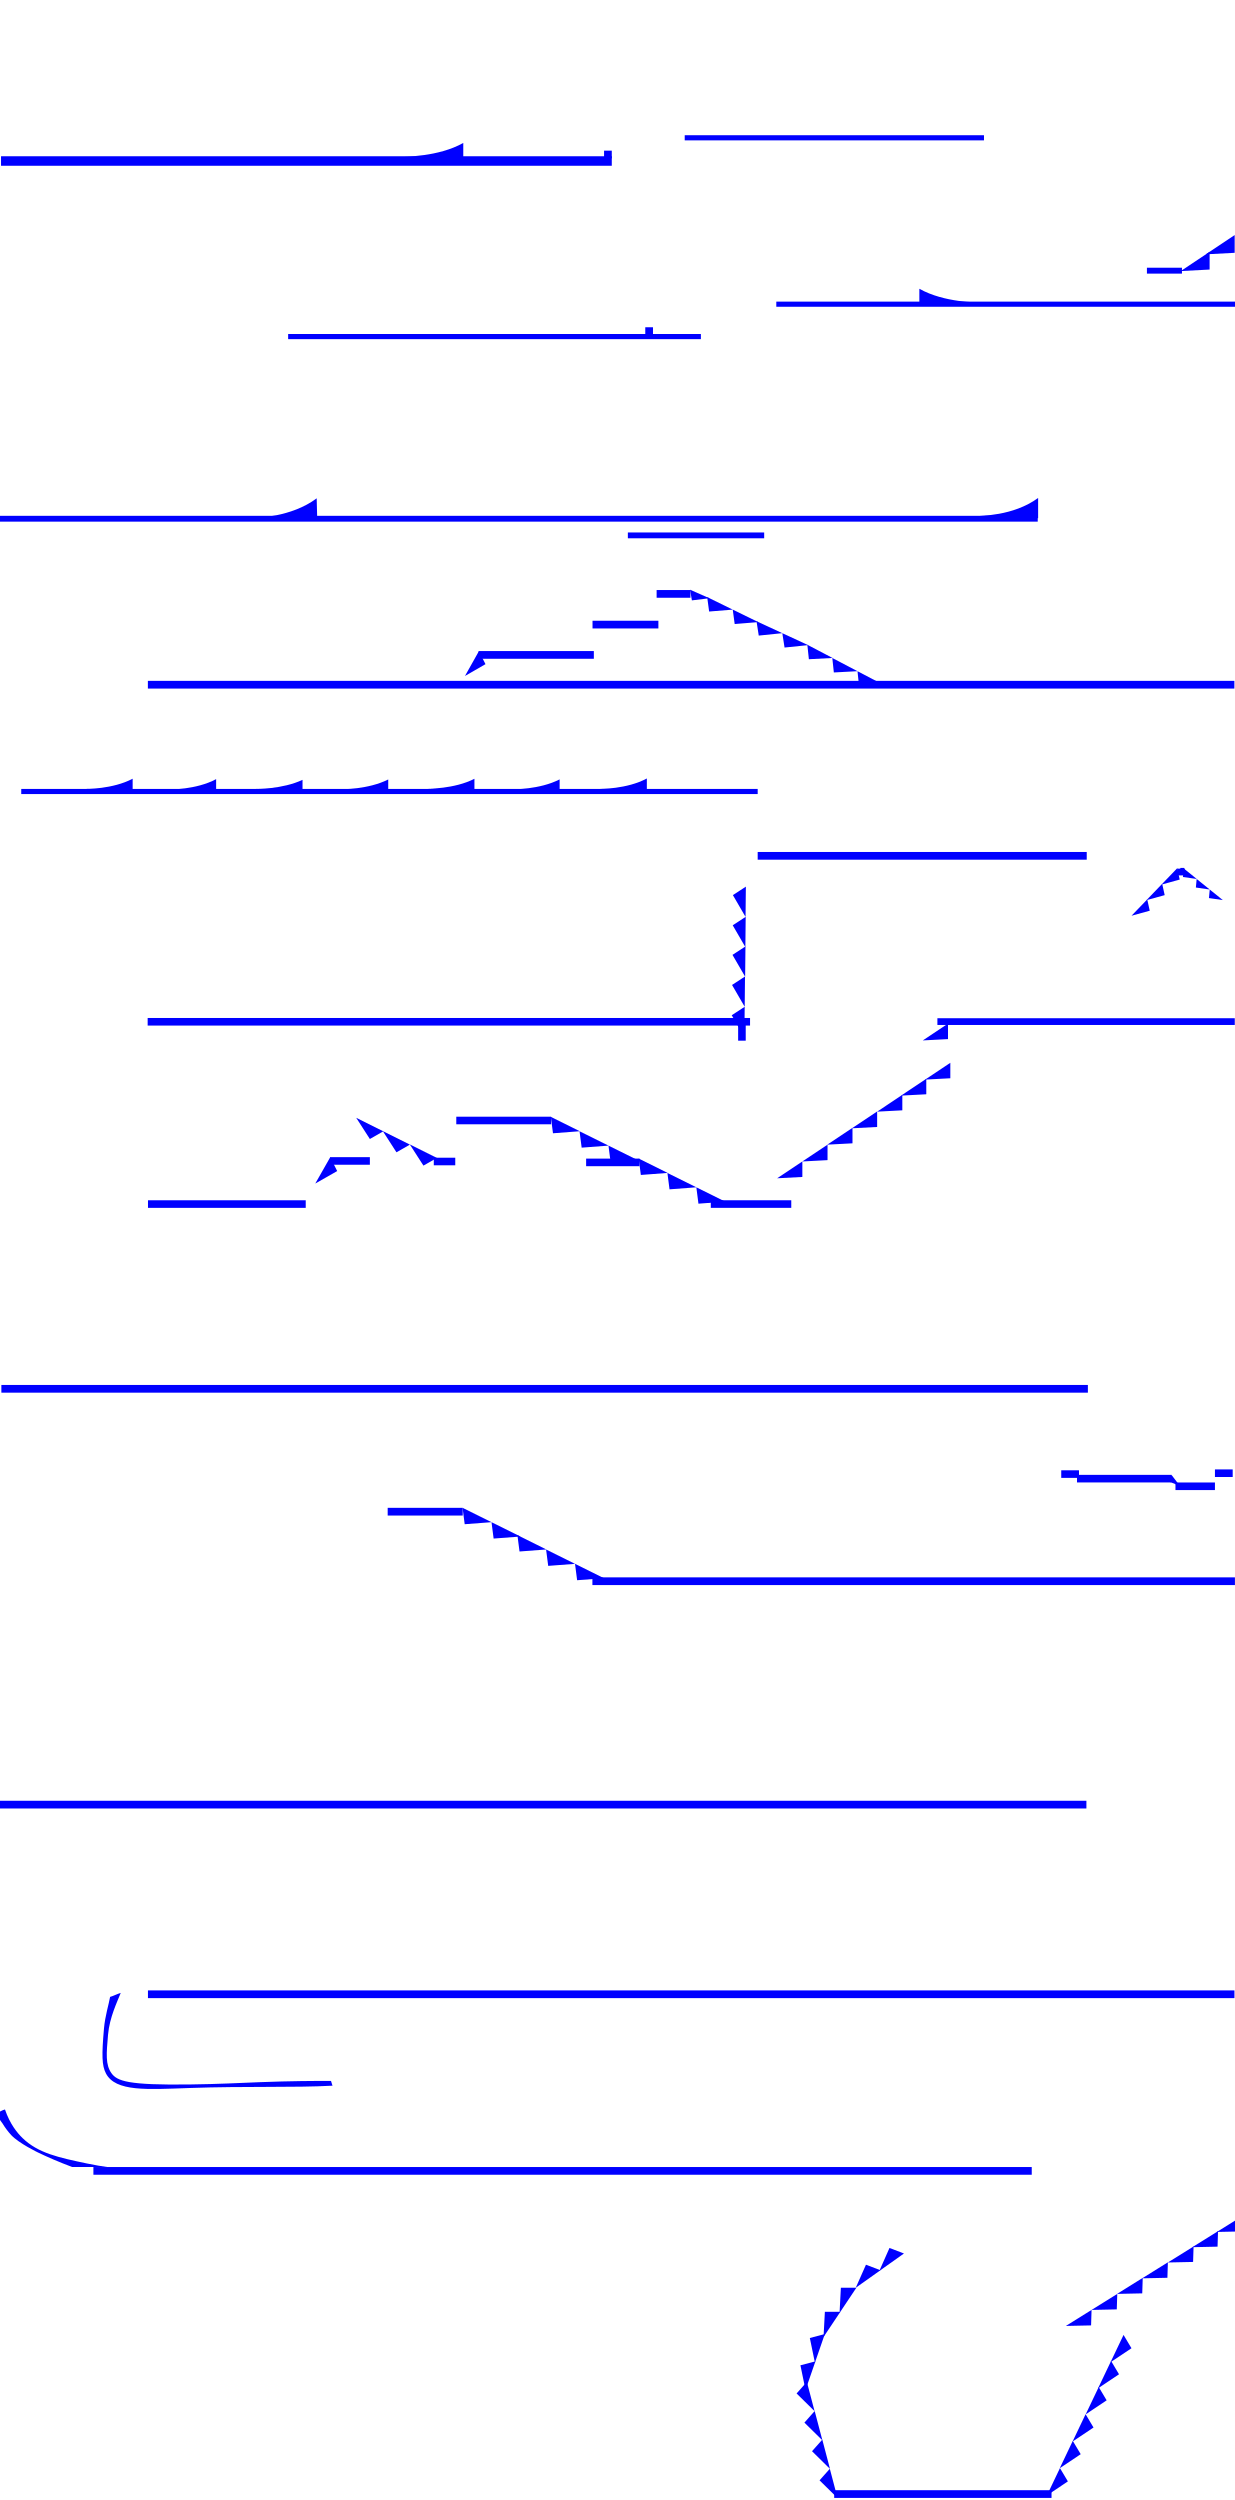
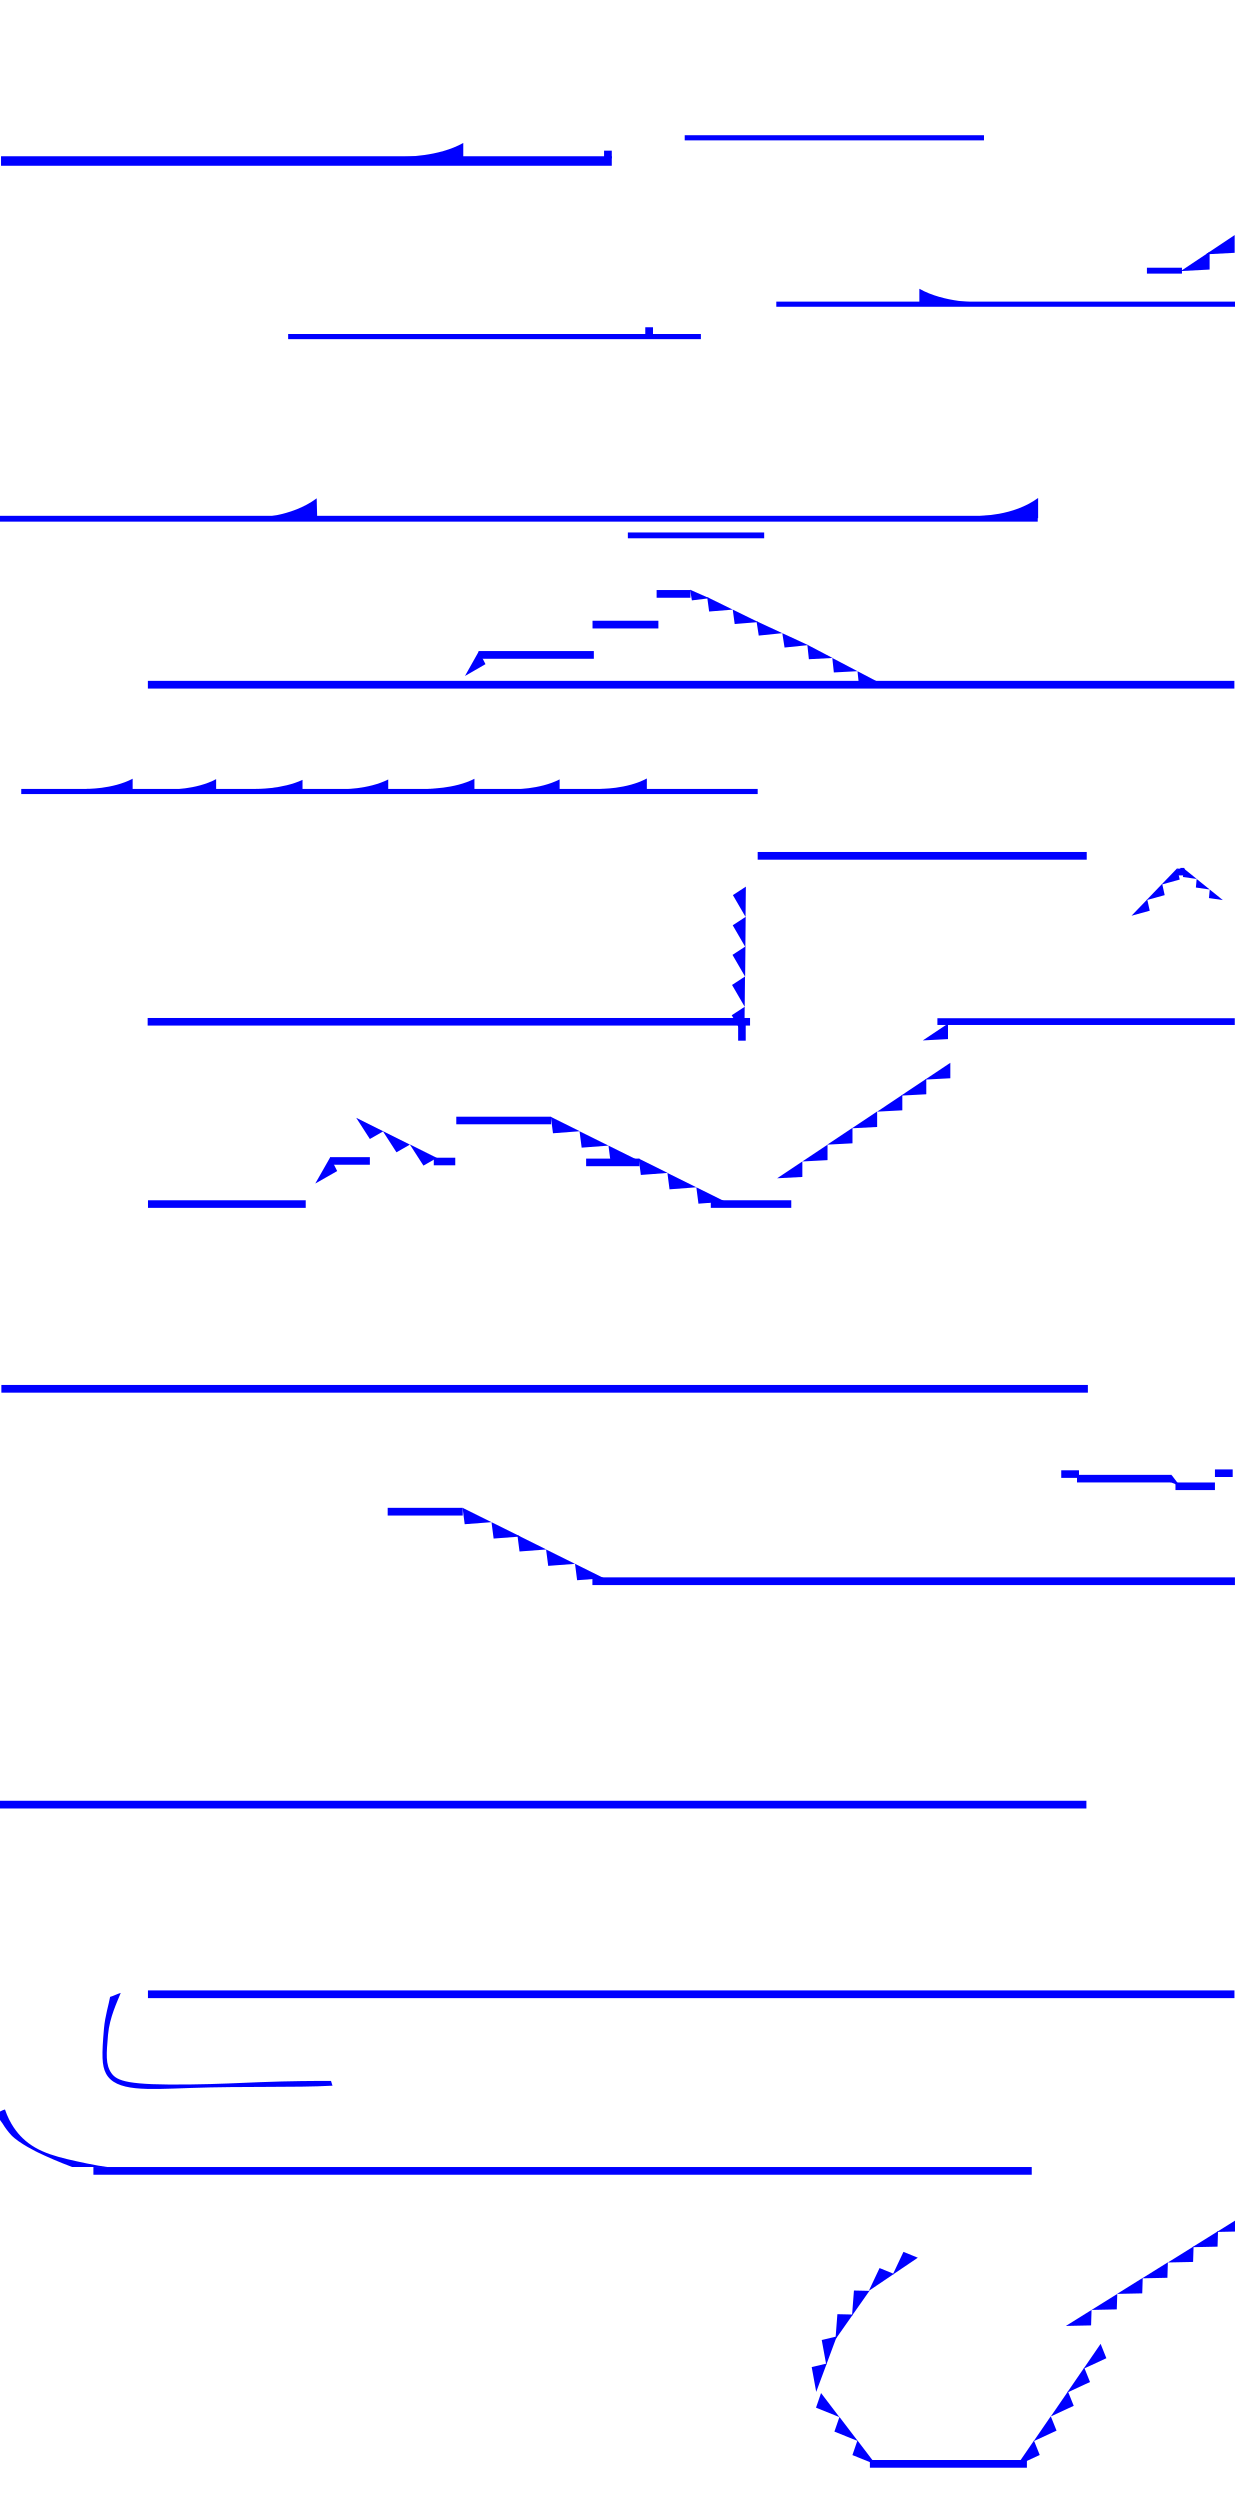
<svg xmlns="http://www.w3.org/2000/svg" viewBox="0 0 3840 7777.234">
  <defs>
    <style>.cls-1{fill:blue;}</style>
  </defs>
  <g id="Layer_4" data-name="Layer 4">
    <rect class="cls-1" x="2130.085" y="420.681" width="931" height="16" />
    <rect class="cls-1" x="2357.075" y="2650.404" width="1023.627" height="24" />
    <rect class="cls-1" x="4.277" y="4308.447" width="3380" height="24" />
    <rect class="cls-1" x="-0.319" y="5601.995" width="3380" height="24" />
    <rect class="cls-1" x="460.255" y="6191.952" width="3380" height="24" />
    <rect class="cls-1" x="2916.149" y="3167.596" width="925.106" height="21" />
    <rect class="cls-1" x="3661.909" y="2702.3" width="24.046" height="21" />
    <rect class="cls-1" x="3671.933" y="2699.989" width="11.945" height="3.48" />
    <rect class="cls-1" x="2415" y="938.319" width="1429" height="16" />
    <path class="cls-1" d="M3044,940.581s-106,1.691-184-42.262V946.5Z" />
    <rect class="cls-1" x="3.191" y="486.098" width="1900" height="29.583" />
    <path class="cls-1" d="M1257.191,486.943s106,1.69,184-42.262v48.178Z" />
    <rect class="cls-1" x="1879.191" y="468.681" width="24" height="24" />
    <rect class="cls-1" x="896.383" y="1039.064" width="1284" height="16" />
    <rect class="cls-1" x="2007.383" y="1018.064" width="24" height="24" />
    <rect class="cls-1" x="66.089" y="2454.284" width="2290.987" height="15.966" />
    <path class="cls-1" d="M265.748,2454.3s84.621,1.273,146.889-31.82v36.274Z" />
    <path class="cls-1" d="M525.47,2456.033s84.62,1.289,146.888-32.244v36.757Z" />
    <path class="cls-1" d="M794.225,2454.436s84.621,1.137,146.889-28.451v32.433Z" />
    <path class="cls-1" d="M1060.85,2455.285s84.621,1.218,146.889-30.472v34.737Z" />
    <path class="cls-1" d="M1329.014,2453.607s84.621,1.236,146.889-30.926v35.255Z" />
    <path class="cls-1" d="M1594.063,2455.48s84.621,1.236,146.889-30.926v35.255Z" />
    <path class="cls-1" d="M1865.38,2454.123s84.62,1.3,146.889-32.4v36.934Z" />
    <path class="cls-1" d="M795.3,1610.553s110.257-.58,189.882-60.345l1.607,63.253Z" />
    <rect class="cls-1" x="-0.974" y="1604.661" width="3229.239" height="18.106" />
    <rect class="cls-1" x="1953.197" y="1656.462" width="424.074" height="18.106" />
    <path class="cls-1" d="M3045.482,1604.343s106,2.21,184-55.246v62.98Z" />
    <rect class="cls-1" x="460.021" y="2118.085" width="3380" height="24" />
    <path class="cls-1" d="M2589.9,2046.864s-23.278-12.229-78.347-41.1l4.767,45Z" />
    <path class="cls-1" d="M2667.567,2088.036s-23.277-12.228-78.346-41.1l4.766,45Z" />
    <path class="cls-1" d="M2745.914,2129.137s-23.277-12.229-78.347-41.1l4.767,45Z" />
    <path class="cls-1" d="M2433.685,1969.729s-23.85-11.07-80.272-37.2l6.972,44.709Z" />
    <path class="cls-1" d="M2513.957,2006.929s-23.85-11.07-80.272-37.2l6.972,44.709Z" />
    <path class="cls-1" d="M2279.481,1896.425s-23.615-11.564-79.48-38.864l6.04,44.845Z" />
    <path class="cls-1" d="M2206.914,1861.086s-17.912-7.912-60.285-26.585l5.811,33.193Z" />
    <path class="cls-1" d="M2358.961,1935.288s-23.614-11.564-79.48-38.863l6.04,44.844Z" />
    <rect class="cls-1" x="2042.692" y="1835.551" width="105.166" height="24" />
    <rect class="cls-1" x="1843.294" y="1931.055" width="204.873" height="24" />
    <rect class="cls-1" x="1489.133" y="2025.37" width="358.243" height="24" />
    <path class="cls-1" d="M1446.455,2102.919s12.863-22.933,43.324-77.14l20.509,40.335Z" />
    <path class="cls-1" d="M2728.692,3458.22s23.275-15.558,78.344-52.3v48.178Z" />
    <path class="cls-1" d="M2803.234,3408.309s23.275-15.559,78.344-52.305v48.179Z" />
    <path class="cls-1" d="M2878.012,3358.509s23.275-15.558,78.344-52.3v48.178Z" />
    <path class="cls-1" d="M2650.347,3509.992s23.275-15.558,78.345-52.3v48.178Z" />
    <path class="cls-1" d="M2573.646,3560.885s23.275-15.559,78.345-52.305v48.179Z" />
    <path class="cls-1" d="M2496.029,3613.189s23.275-15.558,78.345-52.3v48.178Z" />
    <path class="cls-1" d="M2417.685,3665.494s23.275-15.559,78.344-52.305v48.179Z" />
    <rect class="cls-1" x="2211.222" y="3733.894" width="250.331" height="23.596" />
    <path class="cls-1" d="M2077.009,3648.833s-26.737-13.282-89.989-44.639l6.568,50.955Z" />
    <path class="cls-1" d="M2166.228,3693.57s-26.737-13.282-89.989-44.638l6.568,50.955Z" />
    <path class="cls-1" d="M2256.217,3738.209s-26.737-13.282-89.989-44.639l6.568,50.955Z" />
    <path class="cls-1" d="M1803.69,3519.164s-26.737-13.282-89.989-44.639l6.568,50.955Z" />
    <path class="cls-1" d="M1892.909,3563.9s-26.737-13.282-89.989-44.638l6.568,50.954Z" />
    <path class="cls-1" d="M1982.9,3608.54s-26.737-13.282-89.989-44.639l6.568,50.955Z" />
    <rect class="cls-1" x="1823.39" y="3604.316" width="166.027" height="23.596" />
    <rect class="cls-1" x="1419.455" y="3473.945" width="295.002" height="23.596" />
    <rect class="cls-1" x="460.362" y="3733.941" width="490.723" height="23.596" />
    <rect class="cls-1" x="1026.754" y="3599.796" width="123.861" height="23.596" />
    <rect class="cls-1" x="1349.472" y="3601.524" width="66.804" height="23.596" />
    <path class="cls-1" d="M1274.8,3560.12s25.058,12.485,84.291,42.056l-41.827,23.911Z" />
    <path class="cls-1" d="M1190.872,3518.7s25.059,12.484,84.291,42.056l-41.826,23.911Z" />
    <path class="cls-1" d="M1108.141,3477.352s25.059,12.485,84.291,42.056l-41.826,23.911Z" />
    <path class="cls-1" d="M980.767,3681.894s13.821-24.347,46.551-81.894l21.615,43.058Z" />
    <rect class="cls-1" x="3779.555" y="4571.205" width="55.206" height="23.596" />
    <rect class="cls-1" x="3301.42" y="4573.937" width="55.206" height="23.596" />
    <rect class="cls-1" x="3656.761" y="4611.866" width="122.794" height="23.596" />
    <rect class="cls-1" x="3350.451" y="4588.121" width="293.849" height="23.596" />
    <path class="cls-1" d="M3670.784,4622.817s-7.885-10.365-26.551-34.861l-7.289,21.194Z" />
    <rect class="cls-1" x="290.574" y="6741.399" width="2919.064" height="24" />
    <path class="cls-1" d="M1034.319,6488.383c-120.69,6.459-270.253,1.069-444.255,7.149-132.917,4.644-230.415,12.07-260.426-45.192-12.949-24.708-13.4-57.4-6.127-140.329,3.364-38.375,15.133-75.422,18.969-97.835,12.255-3.631,20.86-8.843,33.116-12.474-10.767,27.455-34.763,75.969-39.48,129.9-5.2,59.5-8.131,92.975,10.118,119.2,17.789,25.567,51.477,38.177,243.975,35.763,89.592-1.124,156.622-4.787,218.663-7.167,94.6-3.628,171.419-4.033,220.851-3.83Z" />
    <path class="cls-1" d="M34.745,6641.907a231.623,231.623,0,0,1-27.032-36.252v0c-9.23-11.806-16.362-23.325-14.443-34.532,12.255-3.631,9.913-5.167,22.169-8.8,15.528,45.618,38.363,73.111,54.541,88.81,48.742,47.3,112.5,60.717,200.34,79.207,26.186,5.512,48.188,8.943,63.545,11.059H224.709c-43.066-16.081-78.776-31.96-106.1-45.024C118.61,6696.375,58.936,6667.843,34.745,6641.907Z" />
    <path class="cls-1" d="M2870.778,3236.642s23.275-15.559,78.344-52.3v48.179Z" />
    <rect class="cls-1" x="3567.959" y="832.862" width="108.992" height="18.35" />
    <path class="cls-1" d="M3751.173,791.179s26.665-17.825,89.758-59.924v55.2Z" />
    <path class="cls-1" d="M3673.211,843.264s26.666-17.825,89.758-59.924v55.2Z" />
    <path class="cls-1" d="M3520.039,2848.755s14.527-15.12,48.91-50.844l7.737,35.243Z" />
    <path class="cls-1" d="M3566.551,2800.272s14.527-15.119,48.91-50.843l7.738,35.243Z" />
    <path class="cls-1" d="M3613.254,2751.834s14.527-15.119,48.91-50.844l7.737,35.243Z" />
    <path class="cls-1" d="M3723.065,2734.431s-12.082-9.76-40.674-32.816l-2.408,26.62Z" />
    <path class="cls-1" d="M3763.338,2767.21s-12.082-9.76-40.674-32.816l-2.408,26.621Z" />
    <path class="cls-1" d="M3804.013,2800.026s-12.083-9.76-40.675-32.816l-2.407,26.621Z" />
    <rect class="cls-1" x="1842.915" y="4906.995" width="1998.845" height="24" />
    <path class="cls-1" d="M1529.039,4735.344s-26.737-13.283-89.988-44.639l6.567,50.955Z" />
    <path class="cls-1" d="M1619.028,4779.982s-26.737-13.282-89.989-44.638l6.568,50.954Z" />
    <path class="cls-1" d="M1699.588,4820.218s-26.737-13.283-89.988-44.639l6.567,50.955Z" />
    <path class="cls-1" d="M1788.808,4864.955s-26.737-13.282-89.989-44.638l6.568,50.954Z" />
    <path class="cls-1" d="M1878.8,4909.594s-26.736-13.283-89.988-44.639l6.567,50.955Z" />
    <rect class="cls-1" x="1206.035" y="4690.705" width="233.414" height="24" />
-     <rect class="cls-1" x="2595.082" y="7746.755" width="676.111" height="24" />
+     <rect class="cls-1" x="2706.149" y="7652.797" width="488.448" height="24" />
    <path class="cls-1" d="M3633.141,7038.325s23.751-14.822,79.944-49.825l-1.509,48.155Z" />
    <path class="cls-1" d="M3709.21,6990.773s23.751-14.822,79.944-49.824l-1.509,48.155Z" />
    <path class="cls-1" d="M3785.511,6943.341s23.751-14.822,79.945-49.825l-1.509,48.155Z" />
    <path class="cls-1" d="M3553.213,7087.617s23.751-14.822,79.944-49.825l-1.509,48.155Z" />
    <path class="cls-1" d="M3474.955,7136.081s23.751-14.821,79.945-49.824l-1.51,48.155Z" />
    <path class="cls-1" d="M3395.738,7185.929s23.75-14.822,79.944-49.825l-1.509,48.155Z" />
    <path class="cls-1" d="M3315.793,7235.753s23.751-14.822,79.945-49.824l-1.51,48.155Z" />
-     <path class="cls-1" d="M3377.431,7510.8s12.034-25.278,40.539-85.031l24.657,41.391Z" />
-     <path class="cls-1" d="M3415.929,7429.775s12.033-25.278,40.539-85.03l24.656,41.391Z" />
-     <path class="cls-1" d="M3454.686,7348.722s12.033-25.278,40.539-85.03l24.656,41.391Z" />
-     <path class="cls-1" d="M3336.62,7595.377s12.033-25.278,40.539-85.031l24.656,41.391Z" />
-     <path class="cls-1" d="M3296.77,7678.353s12.033-25.278,40.539-85.03l24.657,41.391Z" />
-     <path class="cls-1" d="M3256.856,7763.011s12.033-25.278,40.539-85.03l24.656,41.391Z" />
-     <path class="cls-1" d="M2534.043,7500.861s-7.107-27.079-23.967-91.1l-31.944,36.066Z" />
-     <path class="cls-1" d="M2558.364,7591.562s-7.108-27.079-23.968-91.1l-31.944,36.066Z" />
-     <path class="cls-1" d="M2582.037,7680.515s-7.107-27.079-23.967-91.1l-31.945,36.065Z" />
-     <path class="cls-1" d="M2605.46,7771.133s-7.107-27.079-23.968-91.1l-31.944,36.066Z" />
-     <path class="cls-1" d="M2505.876,7434.988s9.162-26.455,30.774-89.031l-46.61,12.193Z" />
-     <path class="cls-1" d="M2535.129,7350.041s9.161-26.455,30.773-89.032l-46.61,12.194Z" />
-     <path class="cls-1" d="M2561.955,7270.12s15.559-23.275,52.305-78.345h-48.179Z" />
-     <path class="cls-1" d="M2611.755,7195.342s15.558-23.275,52.3-78.345h-48.178Z" />
-     <path class="cls-1" d="M2662.13,7117.012s22.833-16.2,76.8-54.553l-45.014-17.174Z" />
-     <path class="cls-1" d="M2735.314,7064.9s22.833-16.2,76.8-54.553l-45.013-17.174Z" />
+     <path class="cls-1" d="M3269.045,7517.179s15.824-23.1,53.289-77.678l17.908,44.726Z" />
+     <path class="cls-1" d="M3319.694,7443.136s15.824-23.1,53.288-77.678l17.909,44.726Z" />
+     <path class="cls-1" d="M3370.6,7369.109s15.824-23.1,53.288-77.678l17.909,44.726Z" />
+     <path class="cls-1" d="M3215.558,7594.363s15.824-23.1,53.289-77.678l17.909,44.726Z" />
+     <path class="cls-1" d="M3163.271,7670.12s15.824-23.1,53.288-77.679l17.909,44.727Z" />
+     <path class="cls-1" d="M2611.27,7519.376s-16.954-22.278-57.09-74.928l-15.66,45.562Z" />
+     <path class="cls-1" d="M2668.533,7593.8s-16.954-22.278-57.09-74.928l-15.659,45.562Z" />
+     <path class="cls-1" d="M2724.528,7666.861s-16.954-22.279-57.09-74.929l-15.659,45.563Z" />
+     <path class="cls-1" d="M2539.142,7440.9s9.775-26.235,32.837-88.291l-46.881,11.105Z" />
+     <path class="cls-1" d="M2570.364,7356.657s9.774-26.234,32.837-88.291l-46.881,11.106Z" />
+     <path class="cls-1" d="M2599.043,7277.382s16.1-22.906,54.114-77.106l-48.166-1.121Z" />
+     <path class="cls-1" d="M2650.569,7203.783s16.1-22.906,54.114-77.106l-48.165-1.121Z" />
+     <path class="cls-1" d="M2702.754,7126.647s23.2-15.664,78.044-52.751l-44.6-18.217Z" />
+     <path class="cls-1" d="M2777.131,7076.25s23.2-15.664,78.044-52.751l-44.6-18.217Z" />
    <rect class="cls-1" x="459.34" y="3166.845" width="1873.981" height="23.596" />
    <rect class="cls-1" x="2275.061" y="3192.656" width="66.008" height="23.596" transform="translate(5512.518 896.389) rotate(90)" />
    <path class="cls-1" d="M2319.307,2852.428s.311-27.994.992-94.194l-40.349,26.327Z" />
    <path class="cls-1" d="M2318.761,2946.332s.311-27.995.992-94.195l-40.349,26.328Z" />
    <path class="cls-1" d="M2318.053,3038.379s.311-27.995.992-94.195l-40.349,26.328Z" />
    <path class="cls-1" d="M2316.663,3131.964s.312-27.994.993-94.2l-40.349,26.328Z" />
    <path class="cls-1" d="M2315.671,3226.159s.311-27.995.992-94.2l-40.348,26.328Z" />
  </g>
</svg>
